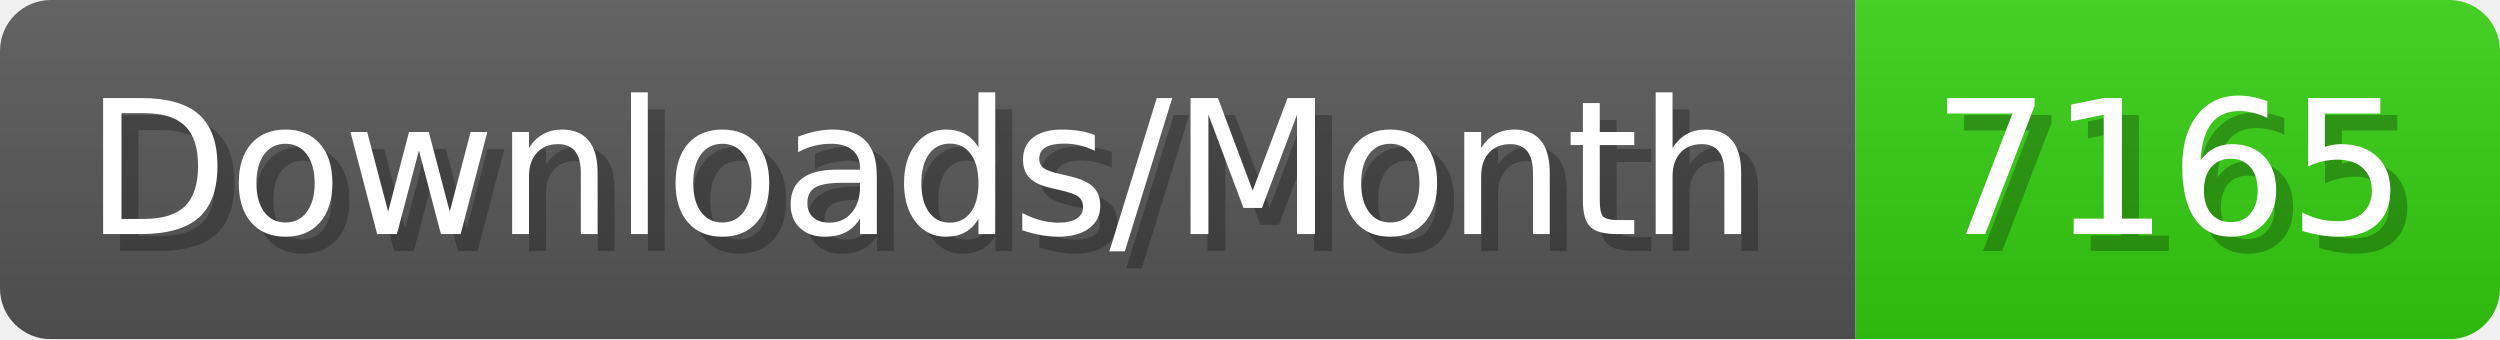
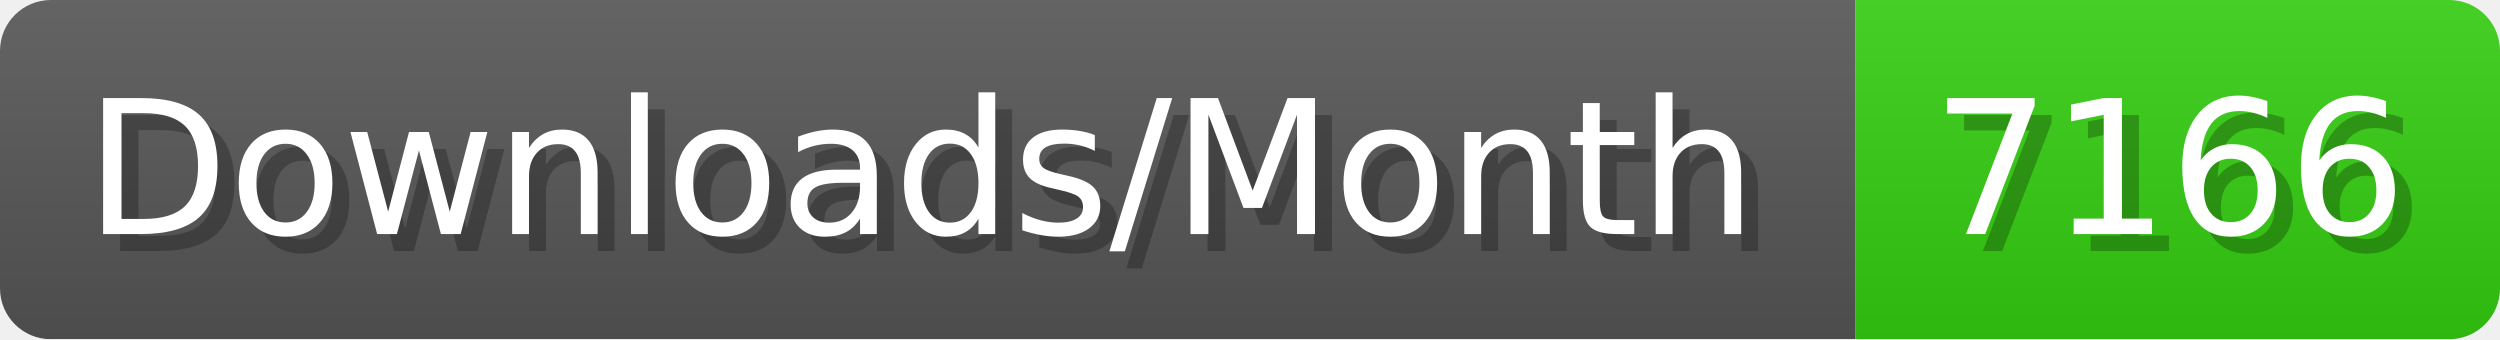
- <svg xmlns="http://www.w3.org/2000/svg" width="147.4" height="20" viewBox="0 0 1474 200" role="img" aria-label="Downloads/Month: 7165">
+ <svg xmlns="http://www.w3.org/2000/svg" width="147.4" height="20" viewBox="0 0 1474 200" role="img" aria-label="Downloads/Month: 7166">
  <linearGradient id="YlXUI" x2="0" y2="100%">
    <stop offset="0" stop-opacity=".1" stop-color="#EEE" />
    <stop offset="1" stop-opacity=".1" />
  </linearGradient>
  <mask id="JHhop">
    <rect width="1474" height="200" rx="30" fill="#FFF" />
  </mask>
  <g mask="url(#JHhop)">
    <rect width="1094" height="200" fill="#555" />
    <rect width="380" height="200" fill="#3C1" x="1094" />
    <rect width="1474" height="200" fill="url(#YlXUI)" />
  </g>
  <g aria-hidden="true" fill="#fff" text-anchor="start" font-family="Verdana,DejaVu Sans,sans-serif" font-size="110">
    <text x="60" y="148" textLength="994" fill="#000" opacity="0.25">Downloads/Month</text>
    <text x="50" y="138" textLength="994">Downloads/Month</text>
-     <text x="1149" y="148" textLength="280" fill="#000" opacity="0.25">7165</text>
-     <text x="1139" y="138" textLength="280">7165</text>
+     <text x="1149" y="148" textLength="280" fill="#000" opacity="0.25">7166</text>
+     <text x="1139" y="138" textLength="280">7166</text>
  </g>
</svg>
